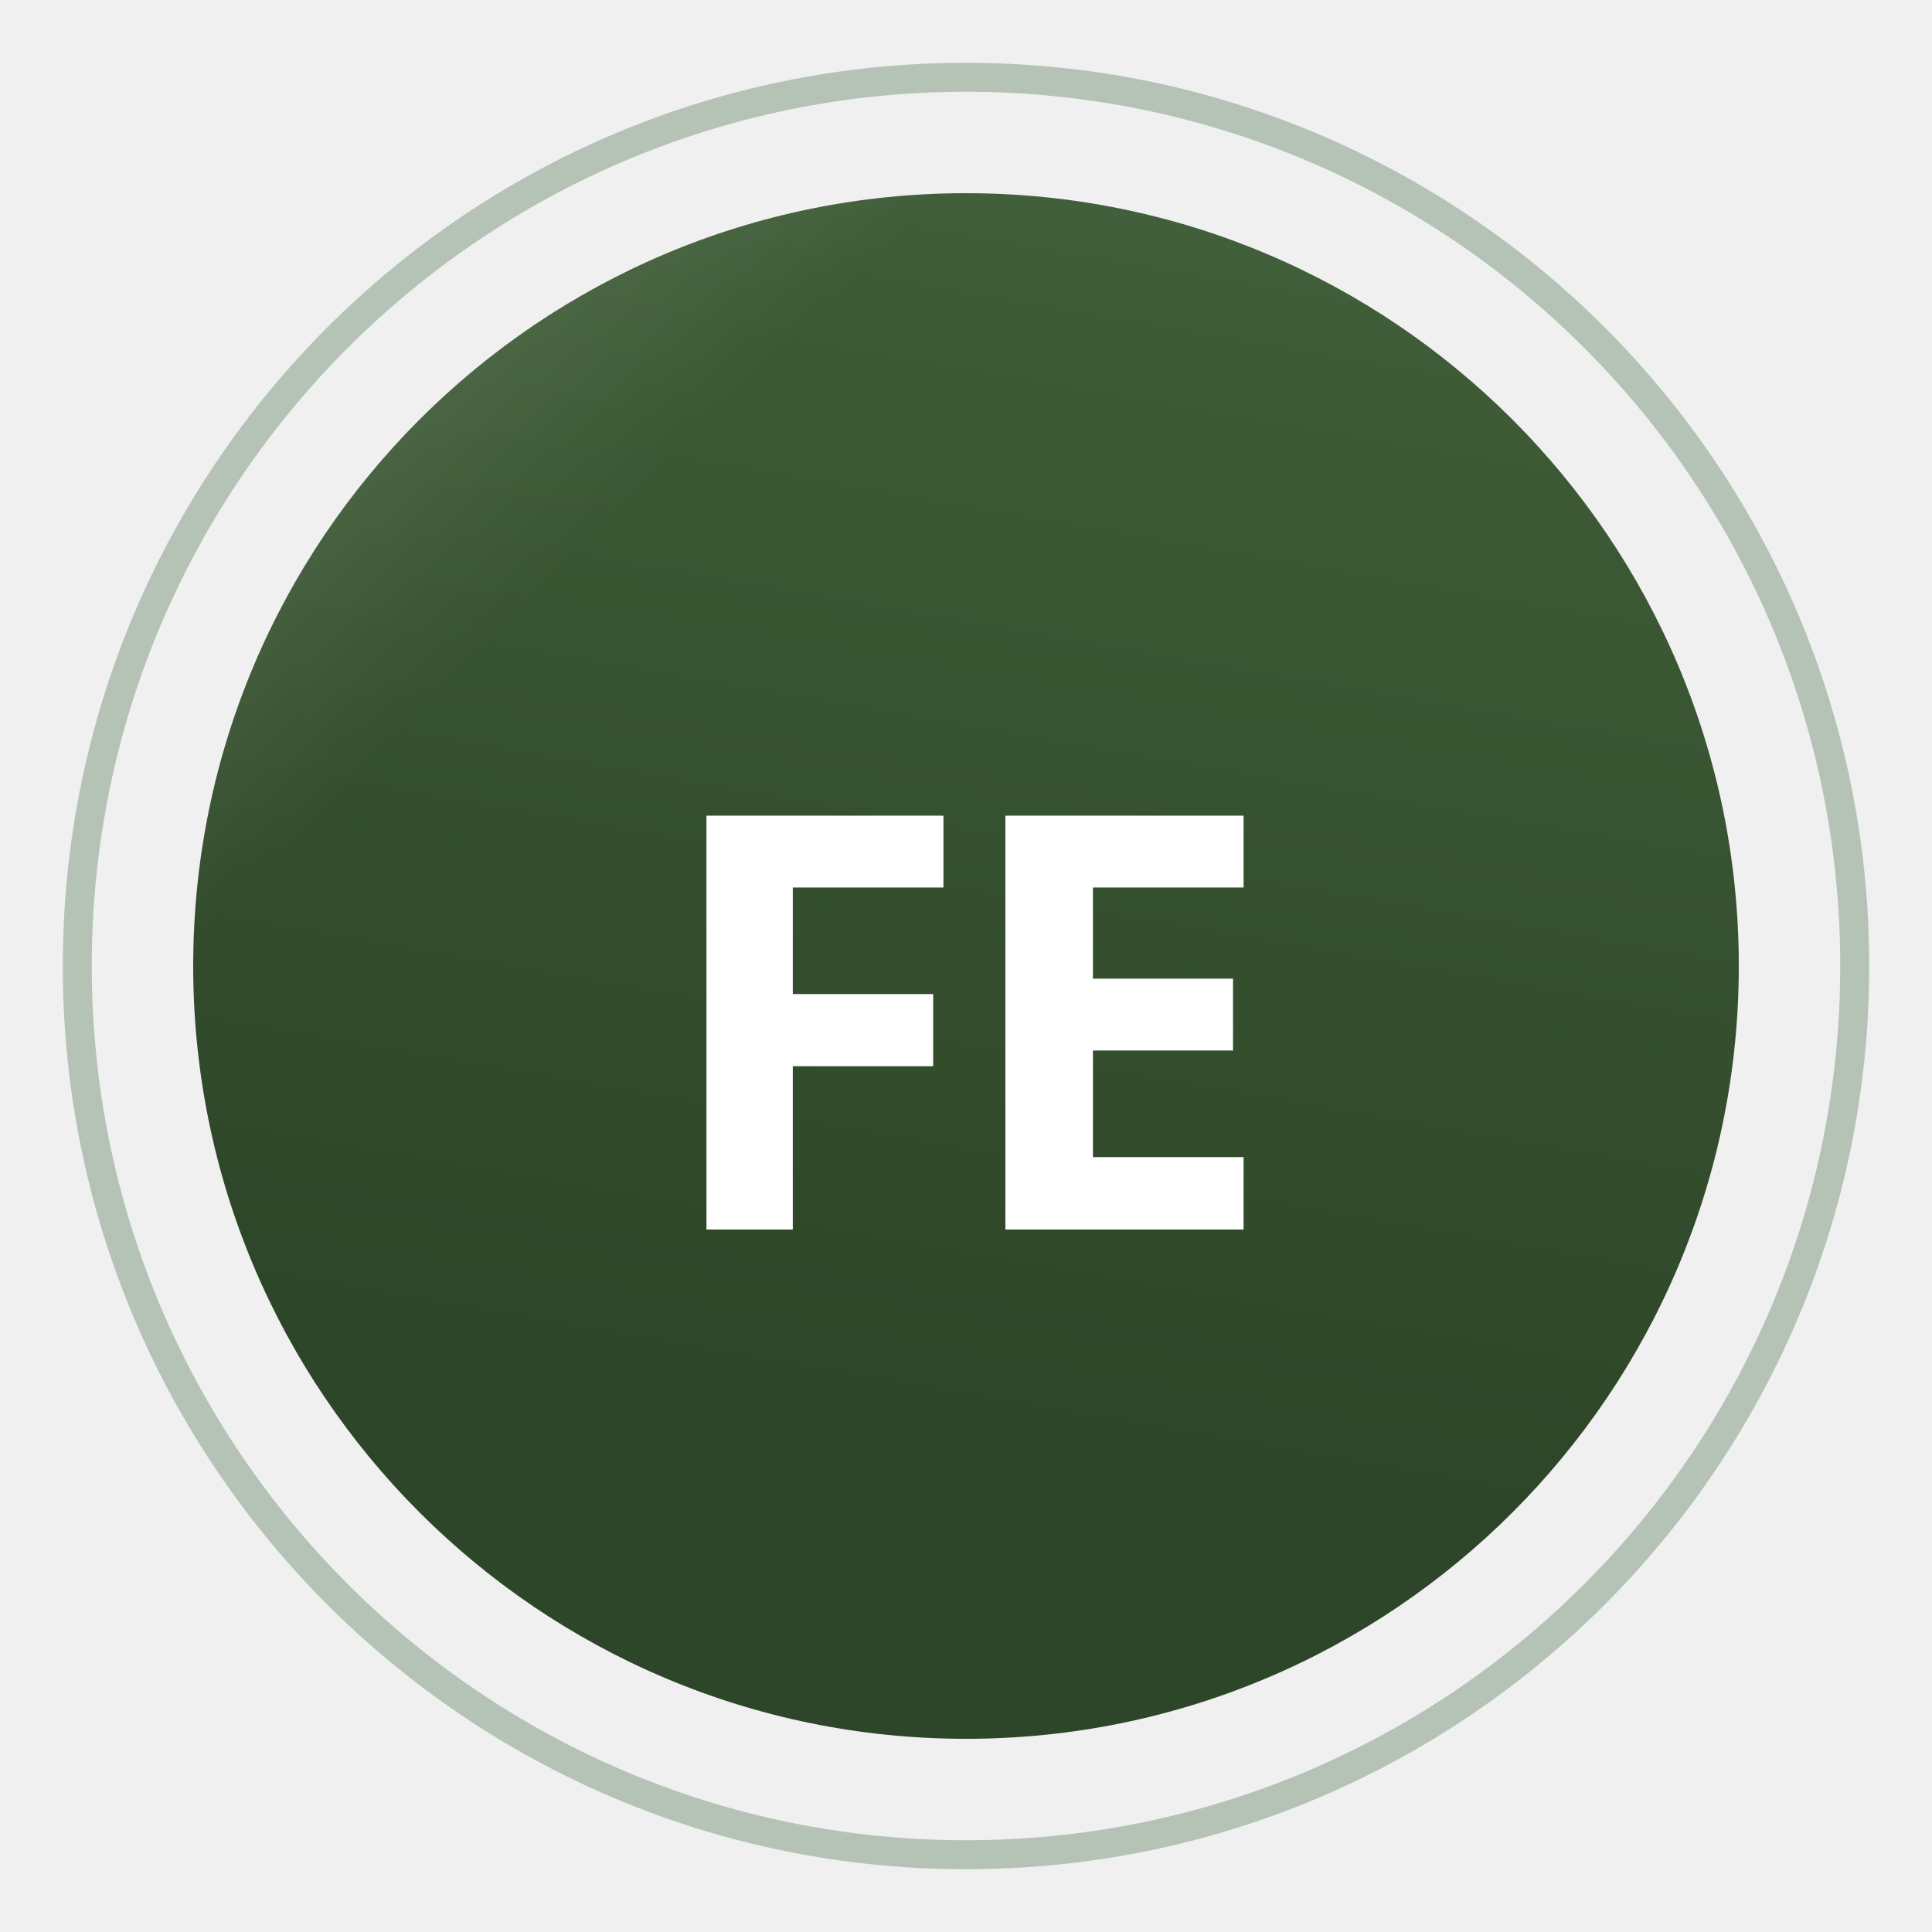
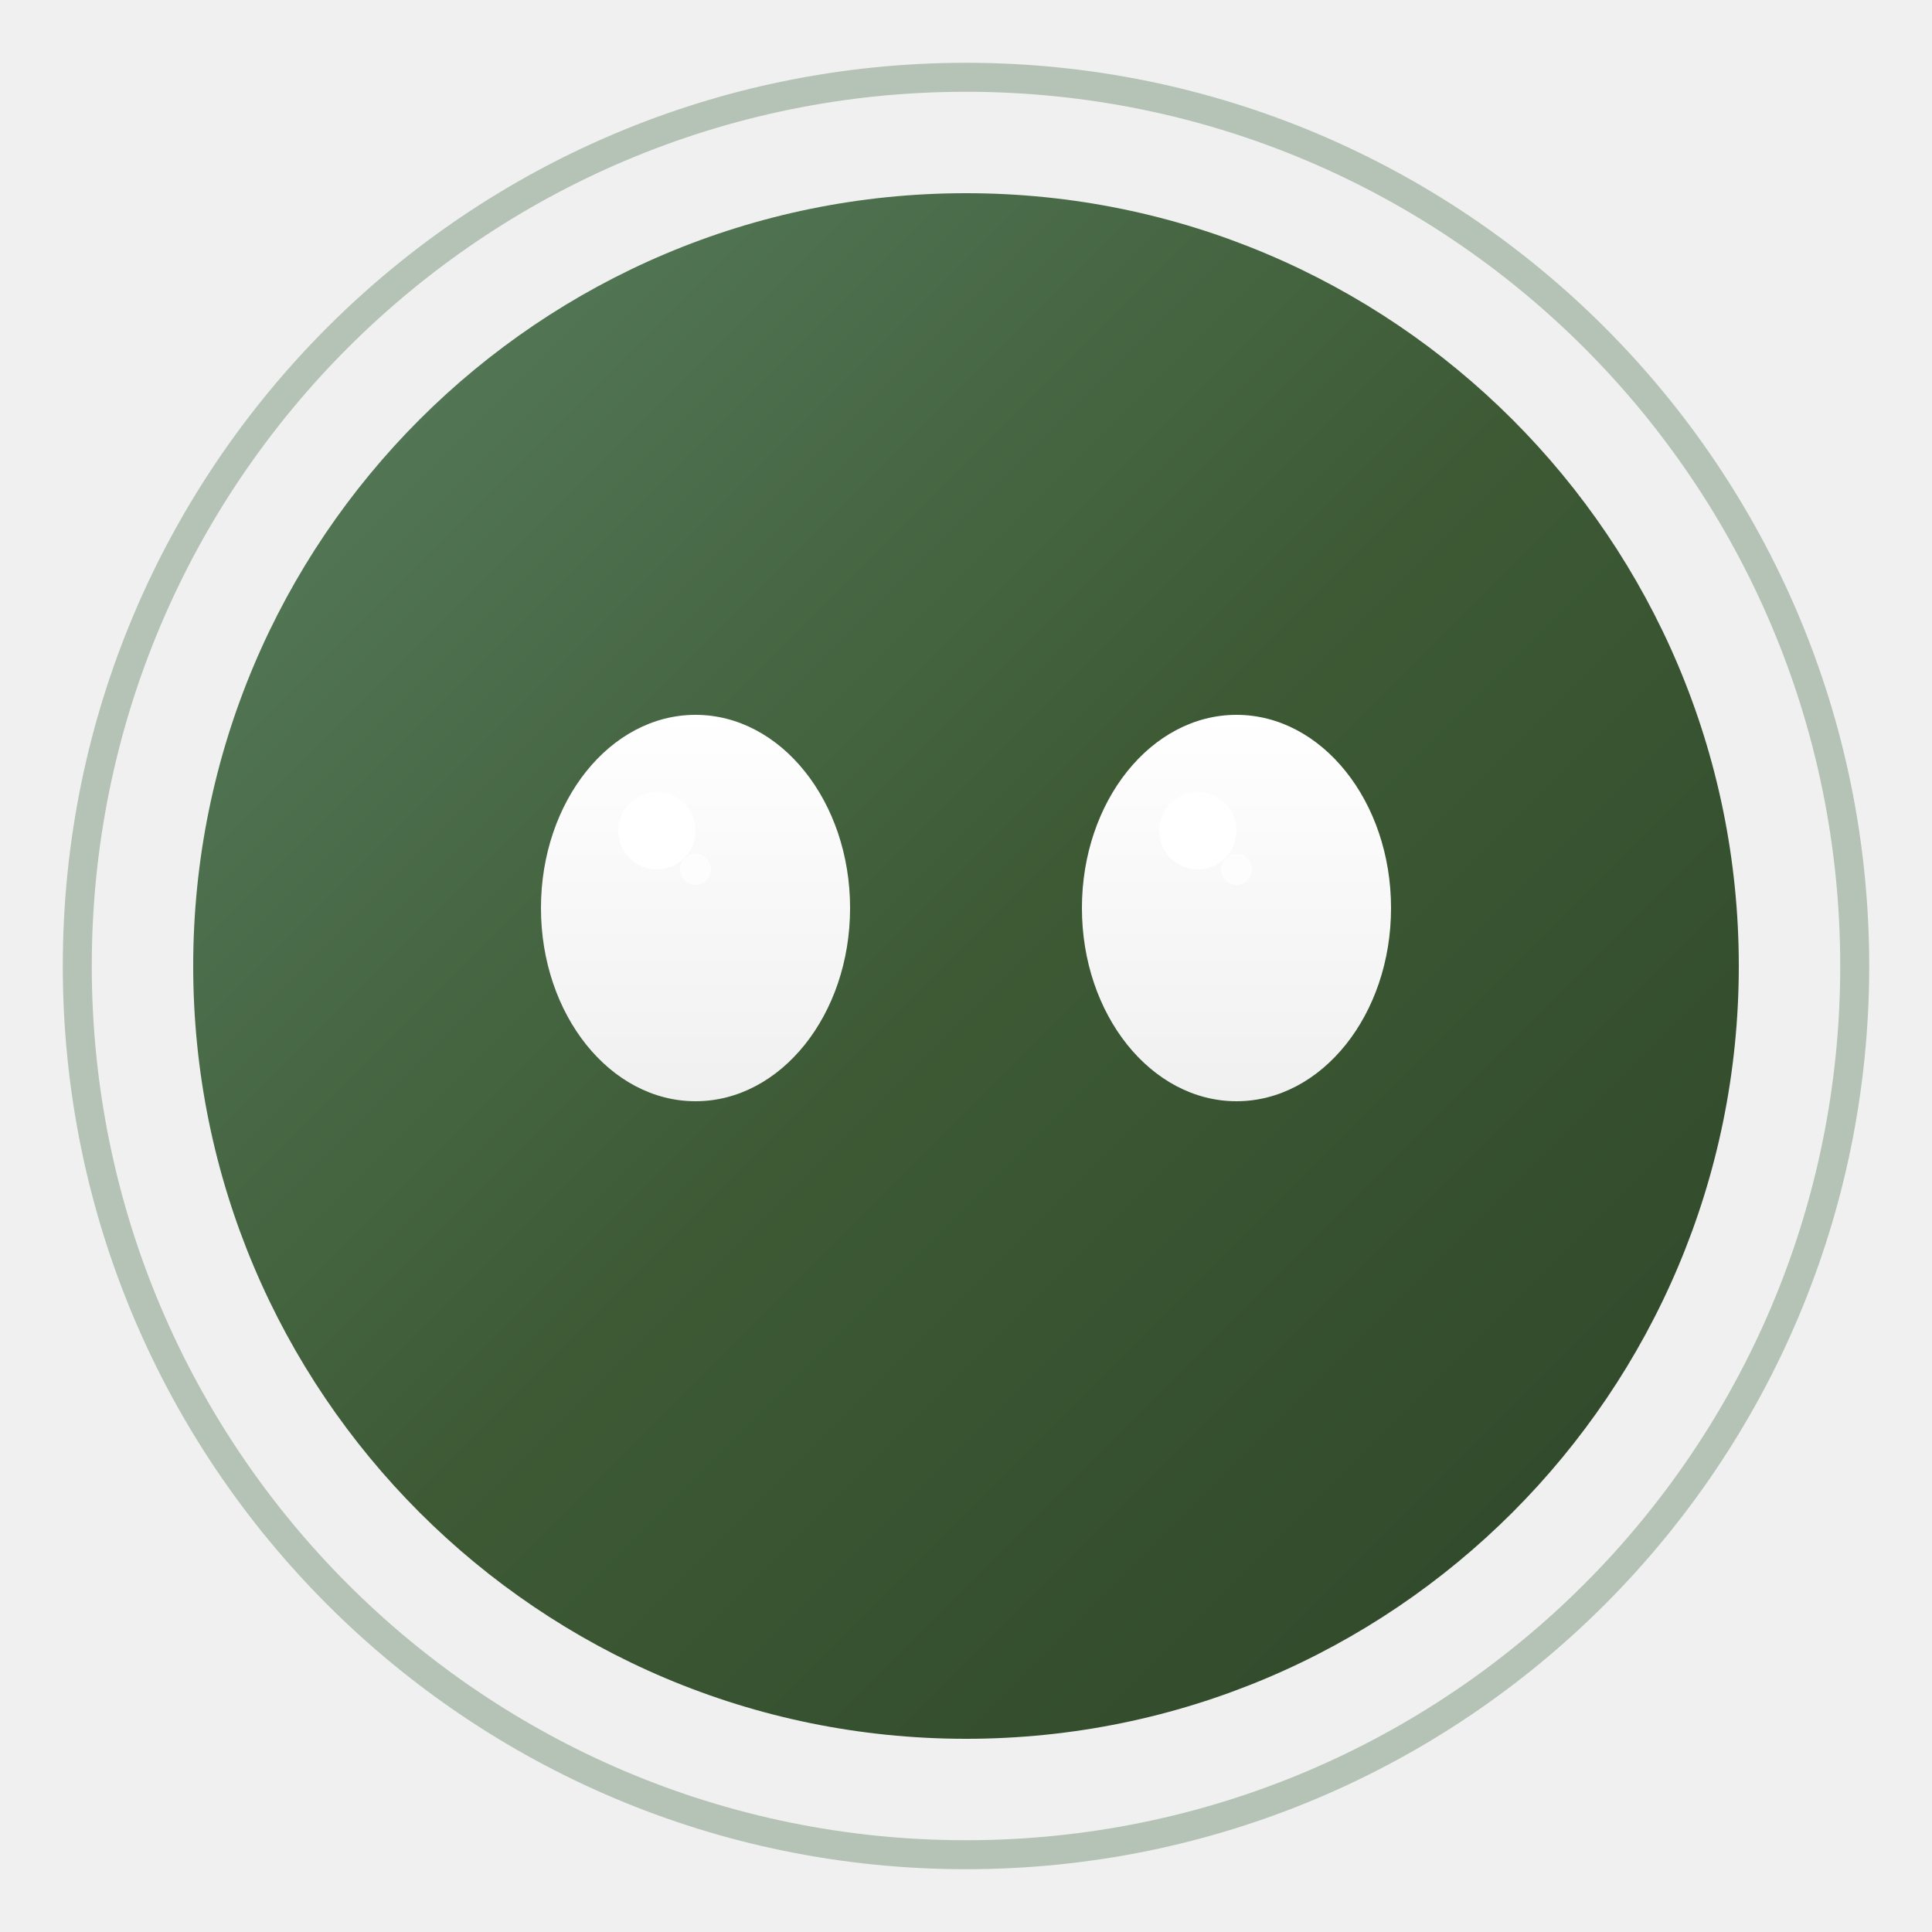
<svg xmlns="http://www.w3.org/2000/svg" viewBox="0 0 100 100">
  <defs>
-     <linearGradient id="gradientOrb" x1="0%" y1="100%" x2="100%" y2="0%" gradientTransform="rotate(-35)">
-       <stop offset="0%" stop-color="#2d4528" />
+     <linearGradient id="orbGradient" x1="0%" y1="0%" x2="100%" y2="100%">
+       <stop offset="0%" stop-color="#5a8060" />
      <stop offset="50%" stop-color="#3d5a35" />
-       <stop offset="100%" stop-color="#5a8060" />
+       <stop offset="100%" stop-color="#2d4528" />
    </linearGradient>
-     <linearGradient id="gradientShine" x1="0%" y1="0%" x2="60%" y2="60%">
-       <stop offset="0%" stop-color="white" stop-opacity="0.2" />
-       <stop offset="40%" stop-color="white" stop-opacity="0" />
+     <linearGradient id="eyeFill" x1="0%" y1="0%" x2="0%" y2="100%">
+       <stop offset="0%" stop-color="#ffffff" />
+       <stop offset="100%" stop-color="#f0f0f0" />
    </linearGradient>
  </defs>
  <circle cx="50" cy="50" r="46" fill="none" stroke="#5a8060" stroke-width="1.5" opacity="0.4" />
-   <circle cx="50" cy="50" r="40" fill="url(#gradientOrb)" />
-   <circle cx="50" cy="50" r="40" fill="url(#gradientShine)" />
-   <text x="50" y="50" text-anchor="middle" dominant-baseline="central" font-family="'Plus Jakarta Sans', system-ui, sans-serif" font-size="30" font-weight="800" fill="white" letter-spacing="-1">
-     <tspan dy="2">FE</tspan>
-   </text>
+   <circle cx="50" cy="50" r="40" fill="url(#orbGradient)" />
+   <ellipse cx="36" cy="47" rx="8" ry="10" fill="url(#eyeFill)" />
+   <circle cx="34" cy="43" r="2" fill="white" />
+   <circle cx="36" cy="45" r="0.8" fill="white" opacity="0.7" />
+   <ellipse cx="64" cy="47" rx="8" ry="10" fill="url(#eyeFill)" />
+   <circle cx="62" cy="43" r="2" fill="white" />
+   <circle cx="64" cy="45" r="0.8" fill="white" opacity="0.7" />
</svg>
